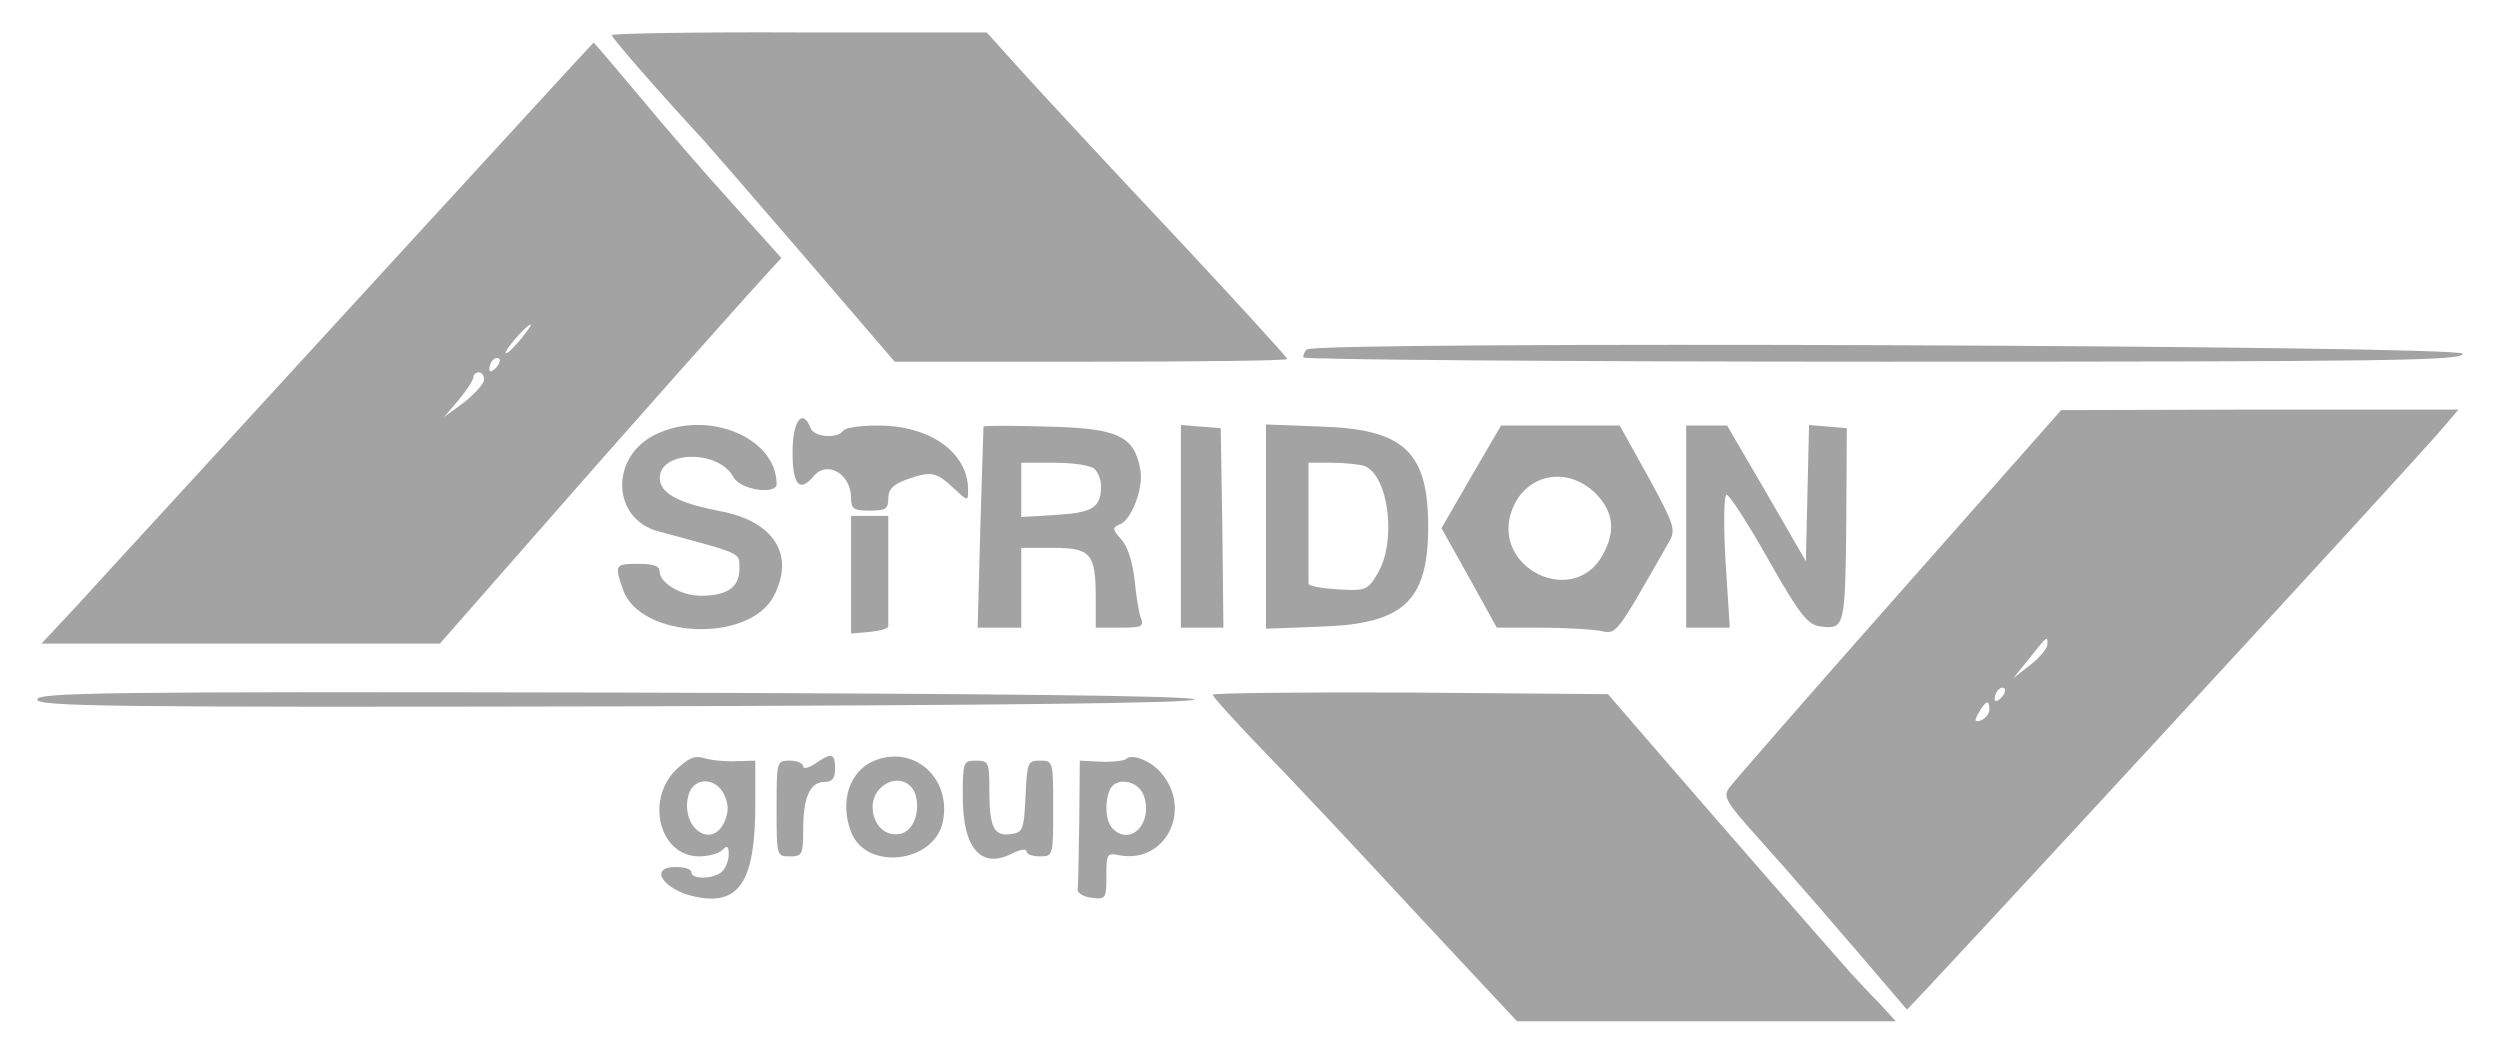
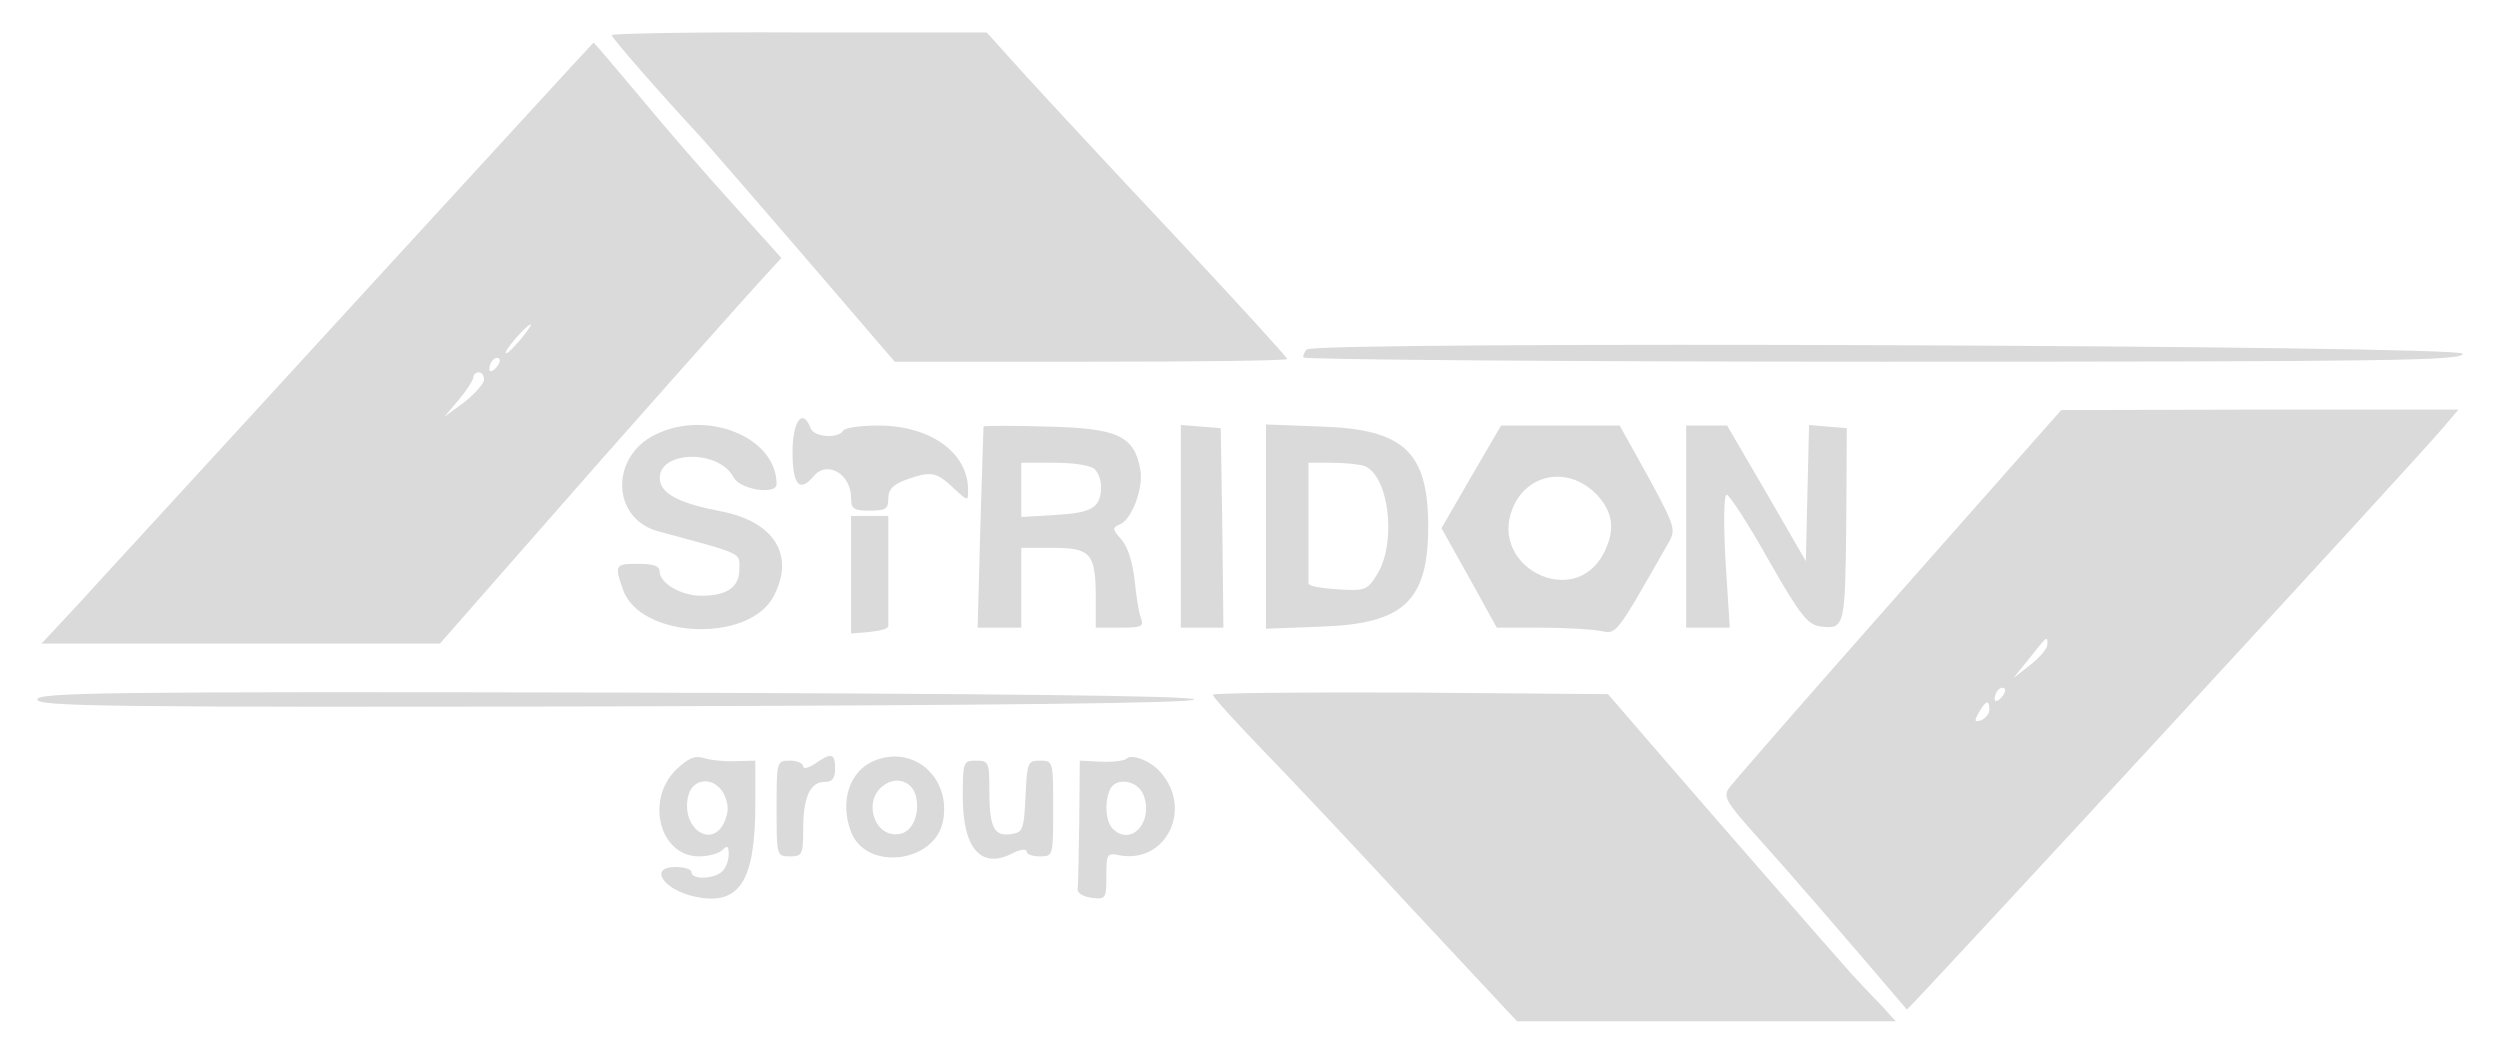
<svg xmlns="http://www.w3.org/2000/svg" version="1.0" width="470pt" height="200pt" viewBox="0 0 470 200" preserveAspectRatio="xMidYMid meet">
-   <g transform="translate(0,200) scale(0.1,-0.1)" fill="#a3a3a3" stroke="none">
+   <g transform="translate(0,200) scale(0.1,-0.1)" fill="#dadada" stroke="none">
    <path d="M1150 1934 c0 -5 87 -105 174 -199 10 -11 95 -109 188 -217 l170 -198 369 0 c203 0 369 2 369 5 0 3 -94 106 -208 228 -115 122 -242 259 -283 304 l-74 82 -352 0 c-194 1 -353 -2 -353 -5z" />
    <path d="M665 1429 c-247 -270 -481 -524 -518 -565 l-69 -74 374 0 375 0 164 187 c173 198 416 471 455 513 l23 25 -90 100 c-50 55 -129 146 -176 203 -47 56 -86 102 -87 102 -1 0 -203 -221 -451 -491z m313 -68 c-13 -15 -25 -27 -27 -25 -4 4 39 54 47 54 2 0 -7 -13 -20 -29z m-46 -53 c-7 -7 -12 -8 -12 -2 0 14 12 26 19 19 2 -3 -1 -11 -7 -17z m-22 -22 c0 -7 -17 -26 -37 -42 l-38 -28 28 33 c15 18 27 37 27 42 0 5 5 9 10 9 6 0 10 -6 10 -14z" />
    <path d="M2457 1343 c-4 -3 -7 -10 -7 -15 0 -4 490 -8 1090 -8 962 0 1090 2 1090 15 0 16 -2158 24 -2173 8z" />
    <path d="M3570 884 c-168 -190 -311 -354 -319 -365 -12 -17 -7 -26 55 -95 55 -61 147 -167 279 -322 2 -2 959 1035 1008 1094 l29 34 -374 0 -373 -1 -305 -345z m279 -96 c0 -7 -14 -24 -32 -38 l-32 -25 30 37 c33 42 35 44 34 26z m-87 -100 c-7 -7 -12 -8 -12 -2 0 14 12 26 19 19 2 -3 -1 -11 -7 -17z m-22 -22 c0 -8 -7 -16 -15 -20 -13 -4 -14 -2 -5 14 13 23 20 26 20 6z" />
    <path d="M1490 1150 c0 -62 13 -77 40 -45 25 30 70 4 70 -41 0 -21 5 -24 35 -24 30 0 35 3 35 23 0 17 9 26 33 35 47 17 57 15 89 -15 28 -26 28 -26 28 -4 0 70 -71 121 -169 121 -33 0 -63 -4 -66 -10 -10 -15 -55 -12 -61 5 -15 39 -34 14 -34 -45z" />
    <path d="M1232 1183 c-86 -42 -82 -159 6 -182 162 -44 152 -39 152 -71 0 -34 -23 -50 -72 -50 -38 0 -78 24 -78 46 0 10 -12 14 -40 14 -44 0 -45 -2 -29 -48 32 -93 238 -102 284 -12 40 77 0 140 -101 159 -73 14 -108 31 -113 56 -10 57 108 63 138 8 12 -24 81 -34 81 -13 0 88 -131 141 -228 93z" />
    <path d="M1849 1198 c0 -1 -3 -87 -6 -190 l-5 -188 41 0 41 0 0 75 0 75 60 0 c71 0 80 -11 80 -94 l0 -56 46 0 c40 0 45 2 39 18 -4 9 -9 42 -12 72 -4 34 -13 63 -25 76 -17 19 -17 22 -3 28 22 8 45 68 39 102 -11 64 -41 79 -174 82 -66 2 -120 2 -121 0z m209 -80 c7 -7 12 -21 12 -32 0 -40 -16 -50 -84 -54 l-66 -4 0 51 0 51 63 0 c36 0 68 -5 75 -12z" />
    <path d="M2220 1011 l0 -191 40 0 40 0 -2 188 -3 187 -37 3 -38 3 0 -190z" />
    <path d="M2380 1010 l0 -192 104 4 c155 5 201 48 201 188 0 140 -45 183 -200 188 l-105 4 0 -192z m185 114 c46 -18 61 -142 25 -202 -19 -32 -23 -33 -75 -30 -30 2 -55 6 -55 11 0 4 0 57 0 117 l0 110 44 0 c24 0 52 -3 61 -6z" />
    <path d="M2766 1104 l-56 -97 52 -93 52 -94 82 0 c45 0 95 -3 112 -6 32 -6 27 -13 129 166 14 24 12 31 -38 123 l-54 97 -111 0 -112 0 -56 -96z m237 -35 c30 -33 34 -66 12 -109 -55 -107 -217 -26 -171 85 28 67 107 79 159 24z" />
    <path d="M3170 1010 l0 -190 41 0 41 0 -8 125 c-4 71 -3 125 2 125 5 0 41 -55 79 -123 61 -107 74 -122 99 -125 44 -5 45 1 47 193 l1 180 -36 3 -35 3 -3 -128 -3 -128 -74 128 -74 127 -38 0 -39 0 0 -190z" />
    <path d="M1600 919 l0 -110 35 3 c20 2 35 6 35 11 0 4 0 52 0 107 l0 100 -35 0 -35 0 0 -111z" />
    <path d="M70 685 c0 -13 124 -15 1088 -13 716 2 1087 6 1087 13 0 7 -371 11 -1087 13 -964 2 -1088 0 -1088 -13z" />
    <path d="M2280 694 c0 -4 40 -48 88 -98 49 -50 178 -187 286 -304 l198 -212 356 0 356 0 -30 33 c-17 17 -41 43 -54 57 -34 38 -254 290 -362 415 l-95 110 -371 3 c-205 1 -372 -1 -372 -4z" />
    <path d="M1270 552 c-57 -58 -29 -162 44 -162 17 0 37 5 44 12 9 9 12 8 12 -8 0 -11 -5 -25 -12 -32 -15 -15 -58 -16 -58 -2 0 6 -13 10 -30 10 -52 0 -22 -44 38 -56 82 -17 112 29 112 174 l0 82 -37 -1 c-21 -1 -48 2 -60 6 -17 5 -29 0 -53 -23z m92 -47 c8 -19 8 -31 0 -50 -24 -53 -83 -11 -68 49 9 36 52 36 68 1z" />
    <path d="M1532 564 c-12 -8 -22 -10 -22 -5 0 6 -11 11 -25 11 -25 0 -25 -1 -25 -90 0 -89 0 -90 25 -90 23 0 25 3 25 51 0 60 13 89 40 89 15 0 20 7 20 25 0 29 -7 31 -38 9z" />
    <path d="M1644 570 c-47 -19 -66 -77 -44 -134 28 -74 158 -59 173 21 15 81 -55 143 -129 113z m78 -67 c8 -34 -7 -68 -32 -71 -47 -7 -69 64 -28 92 24 17 53 7 60 -21z" />
    <path d="M2117 573 c-4 -3 -25 -6 -47 -5 l-40 2 -1 -115 c-1 -63 -2 -121 -3 -127 -1 -7 11 -14 27 -16 26 -3 27 -1 27 41 0 42 1 44 25 39 87 -16 138 87 77 156 -19 22 -55 36 -65 25z m33 -68 c19 -51 -24 -97 -58 -63 -13 13 -16 47 -6 72 10 26 53 20 64 -9z" />
    <path d="M1810 502 c0 -98 35 -137 94 -106 14 7 26 9 26 3 0 -5 11 -9 25 -9 25 0 25 1 25 90 0 89 0 90 -25 90 -23 0 -24 -3 -27 -67 -3 -63 -5 -68 -27 -71 -32 -5 -41 12 -41 81 0 54 -1 57 -25 57 -24 0 -25 -2 -25 -68z" />
  </g>
</svg>
